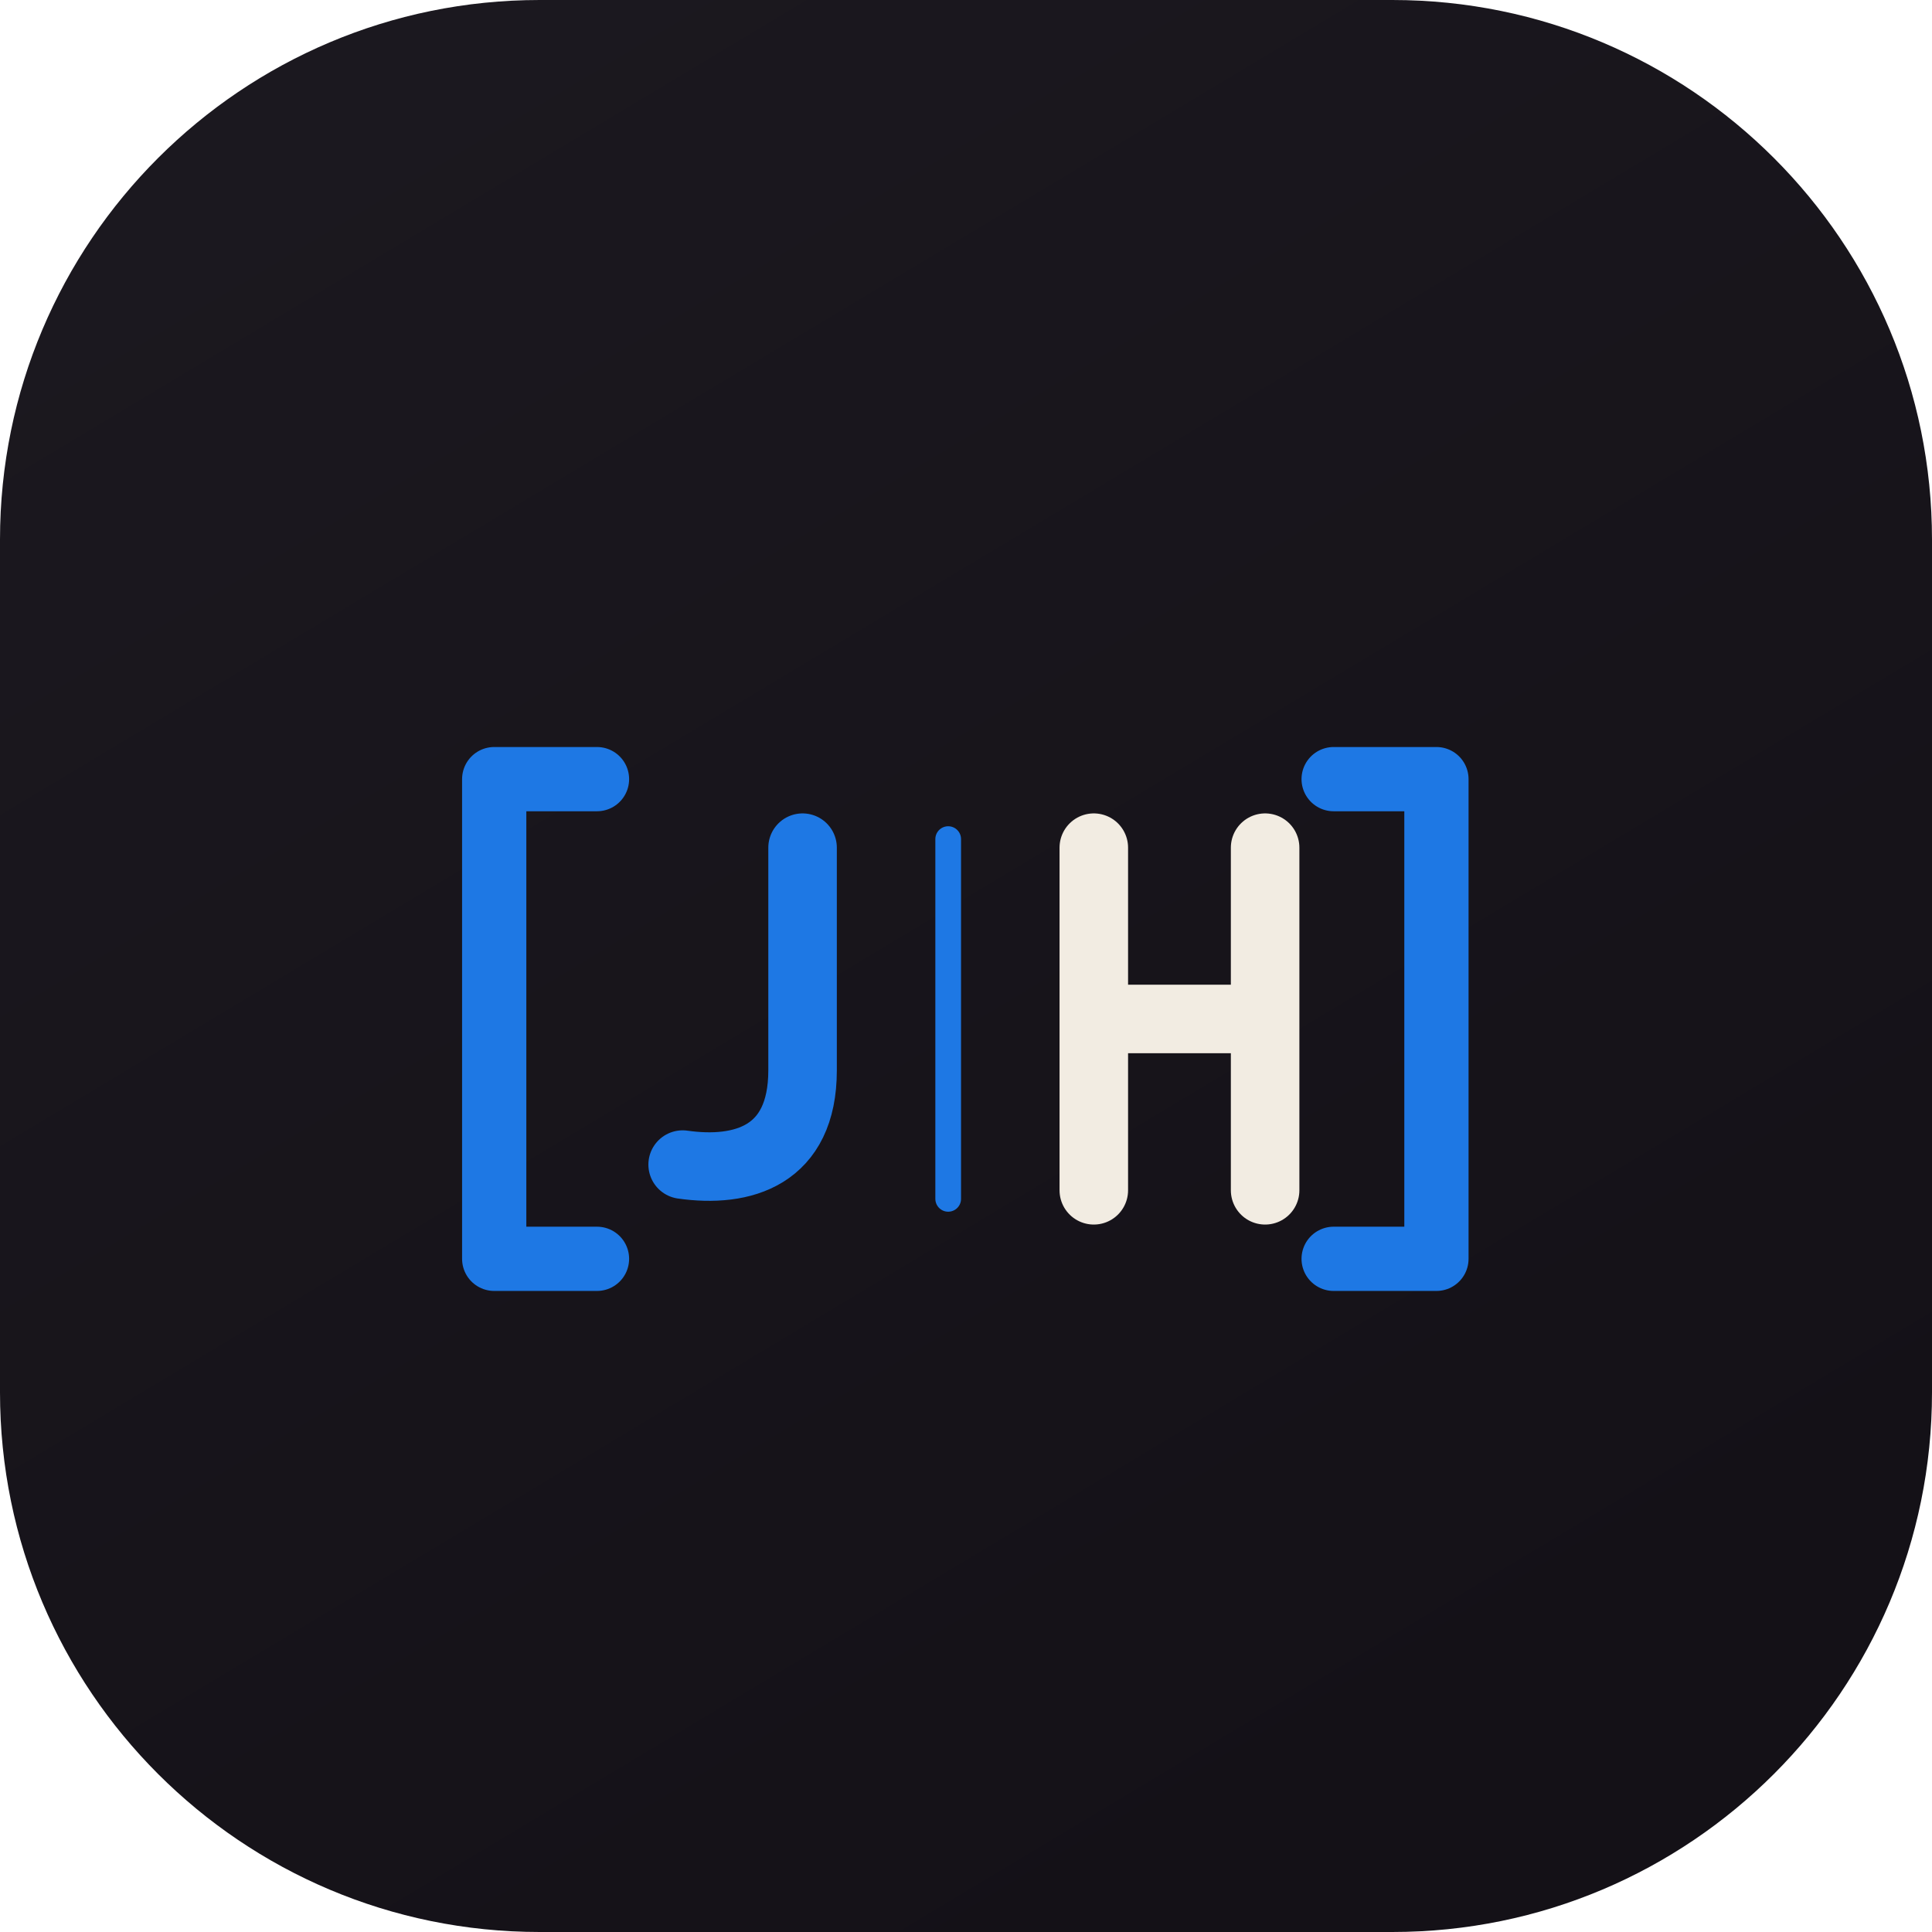
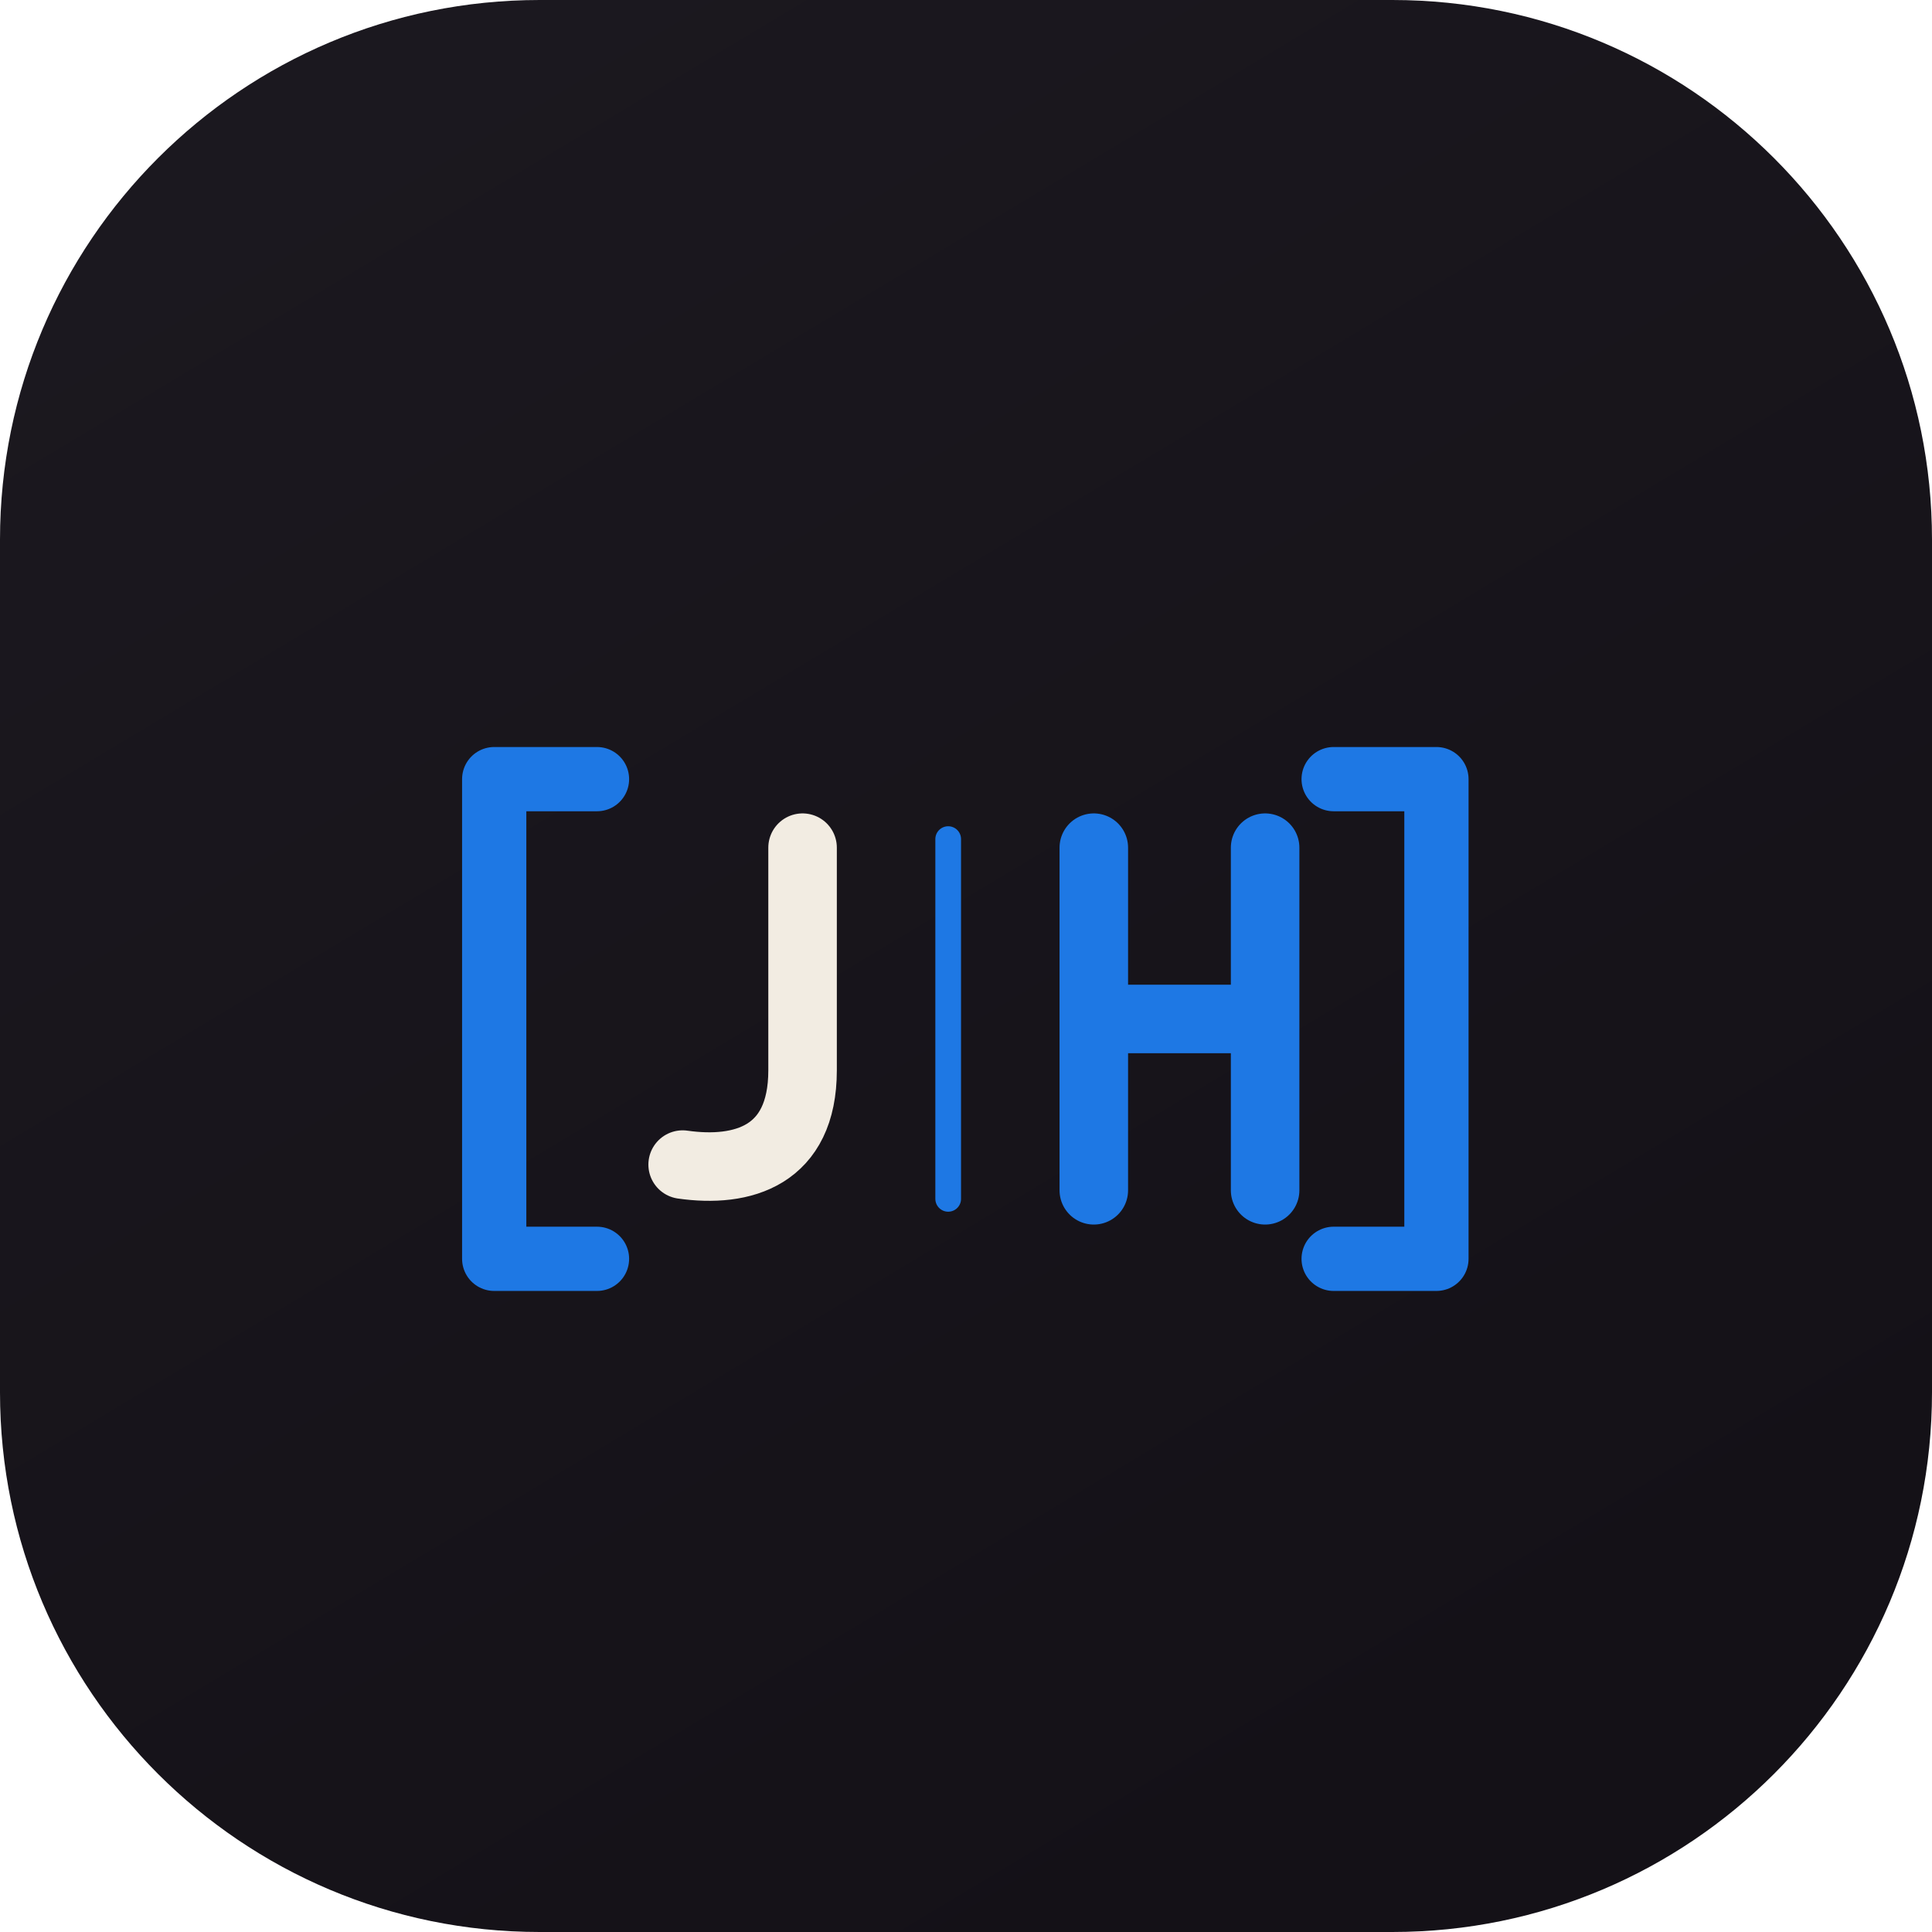
<svg xmlns="http://www.w3.org/2000/svg" viewBox="0 0 512 512" fill="none" role="img" aria-label="JH app icon">
  <defs>
    <linearGradient id="bg" x1="0" y1="0" x2="0.6" y2="1">
      <stop offset="0" stop-color="#1C1920" />
      <stop offset="1" stop-color="#141117" />
    </linearGradient>
  </defs>
  <rect width="512" height="512" rx="143" fill="url(#bg)" />
  <g transform="translate(106 152) scale(2.27)" fill="none" stroke-linecap="round" stroke-linejoin="round">
    <path d="M23 24 H11 V80 H23" stroke="#1e78e4" stroke-width="7.5" />
    <path d="M109 24 H121 V80 H109" stroke="#1e78e4" stroke-width="7.5" />
    <path d="M64 31 V73" stroke="#1e78e4" stroke-width="3" />
-     <path d="M47 32 V58 C47 68 40 70 33 69" stroke="#1e78e4" stroke-width="8" />
-     <path d="M81 32 V72 M81 52 H101 M101 32 V72" stroke="#F2ECE2" stroke-width="8" />
+     <path d="M47 32 V58 C47 68 40 70 33 69" stroke="#F2ECE2" stroke-width="8" />
+     <path d="M81 32 V72 M81 52 H101 M101 32 V72" stroke="#1e78e4" stroke-width="8" />
  </g>
</svg>
